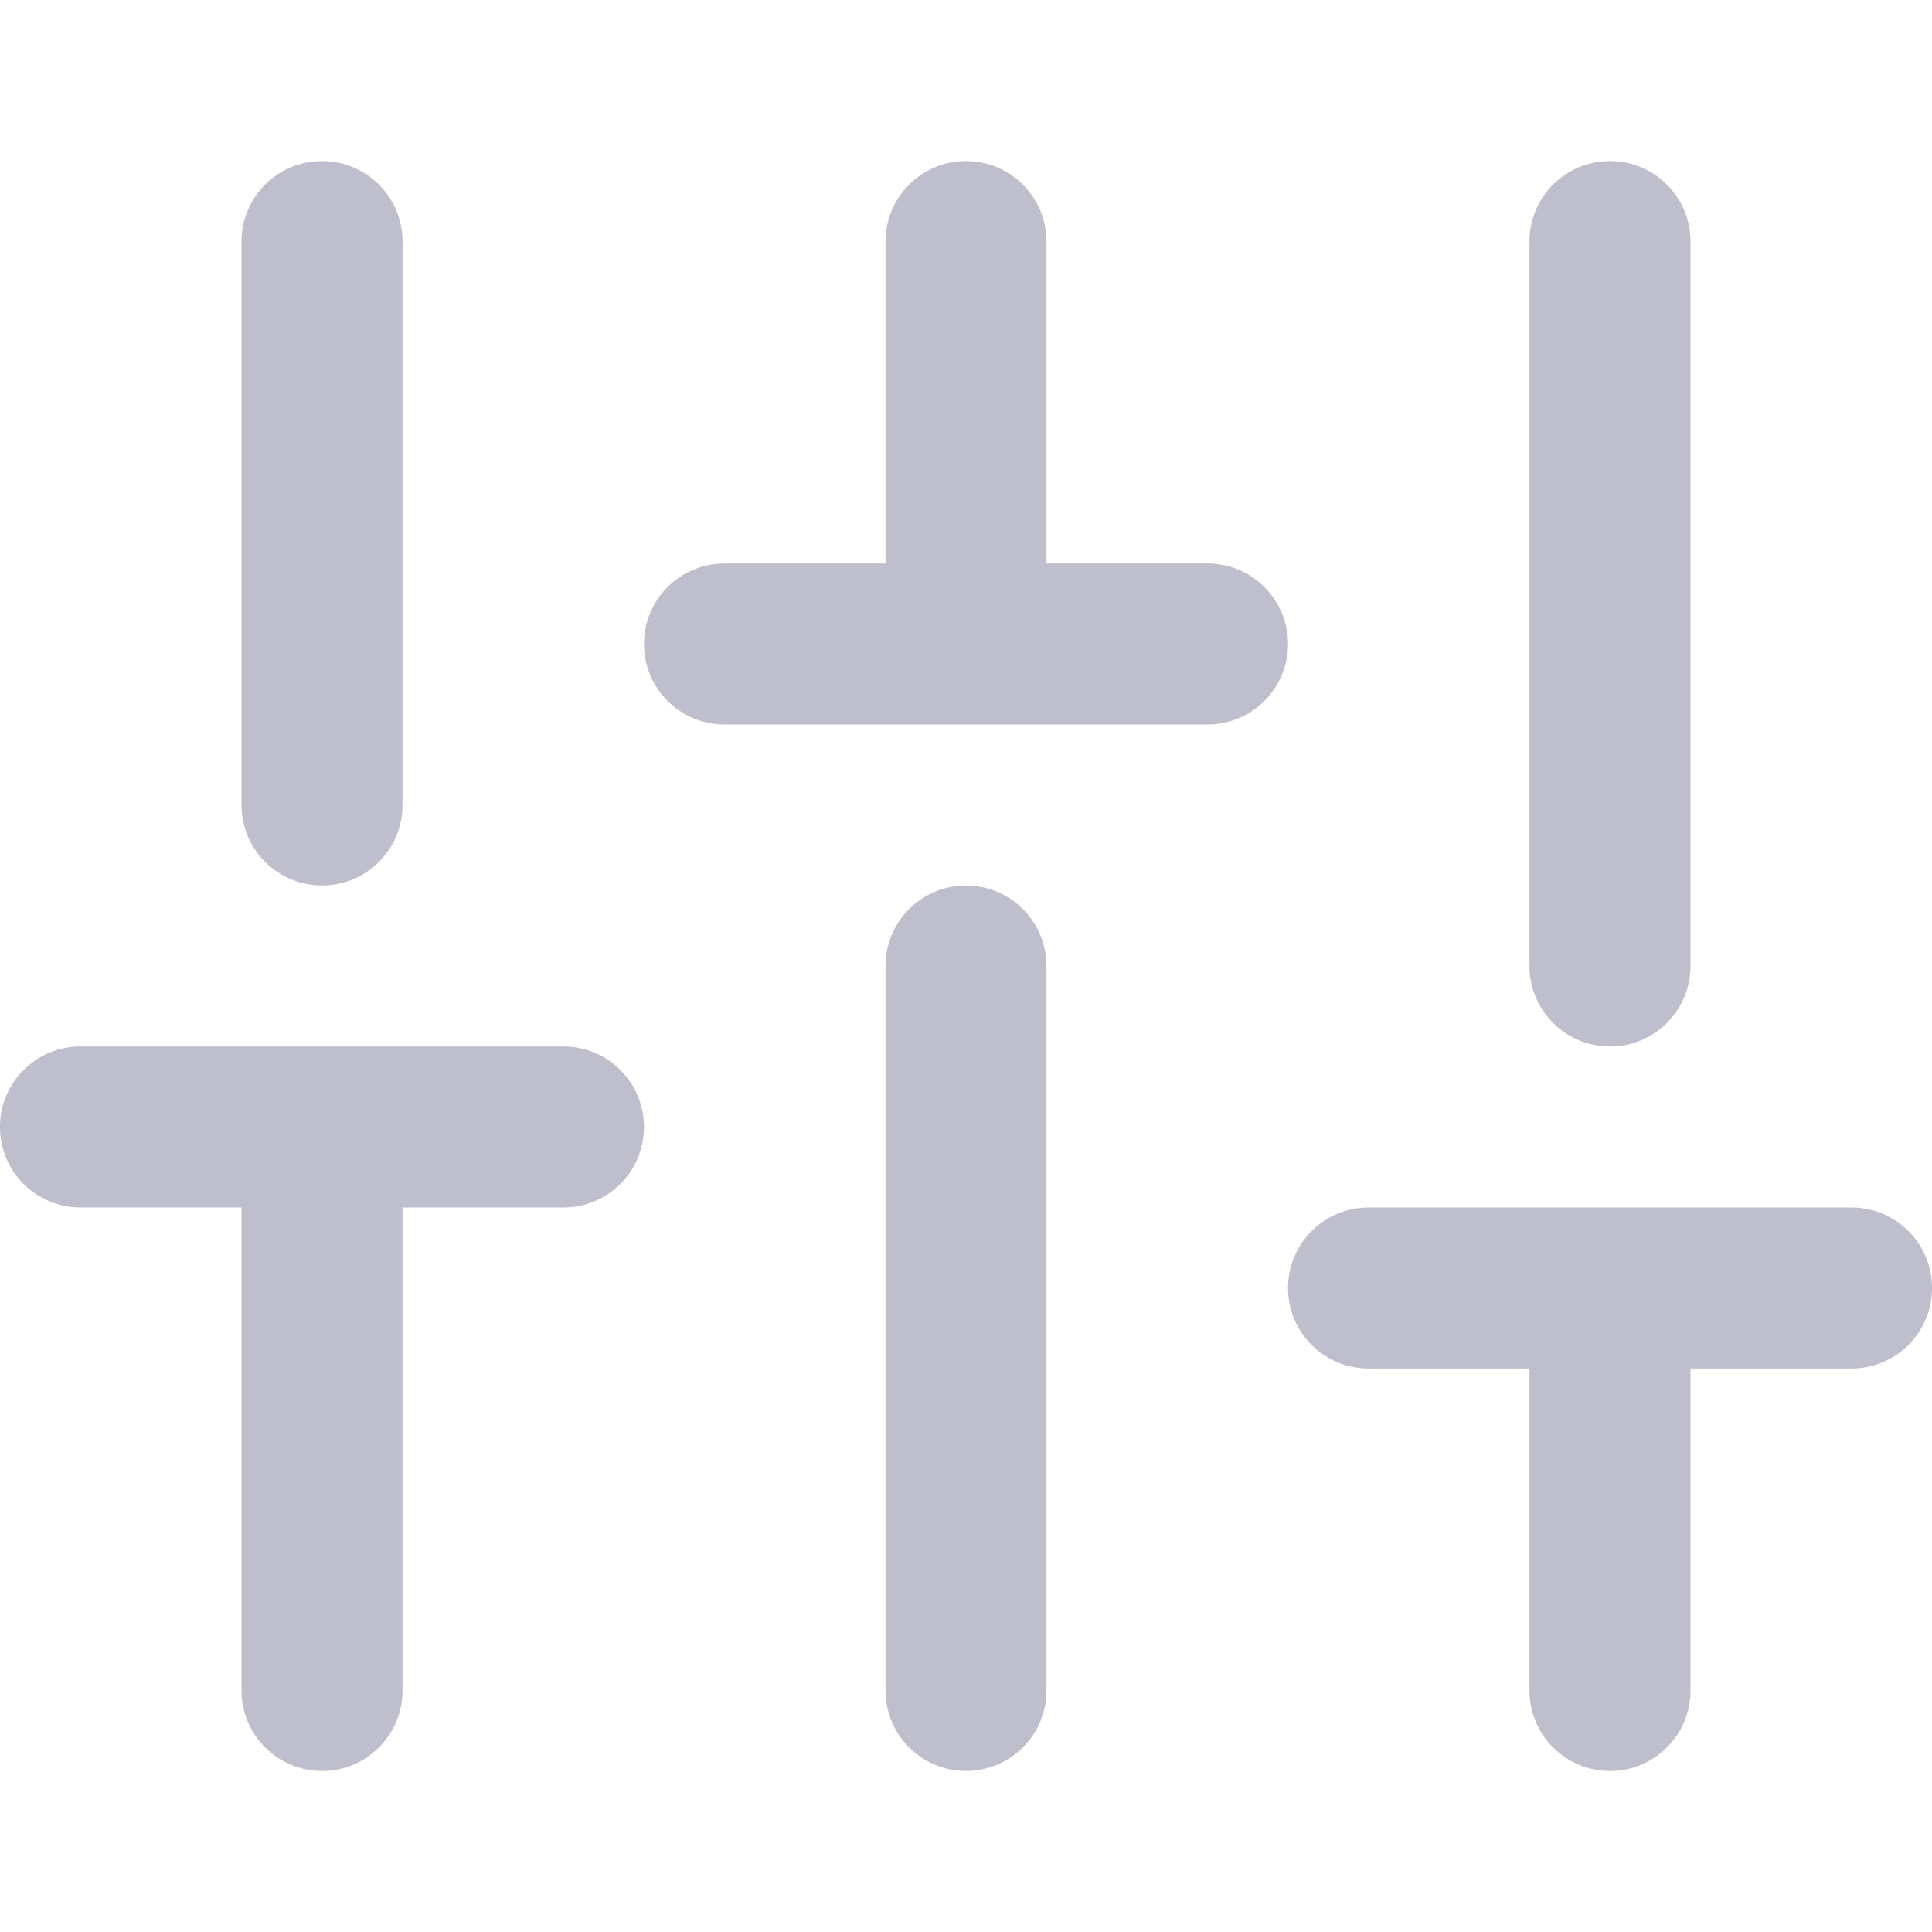
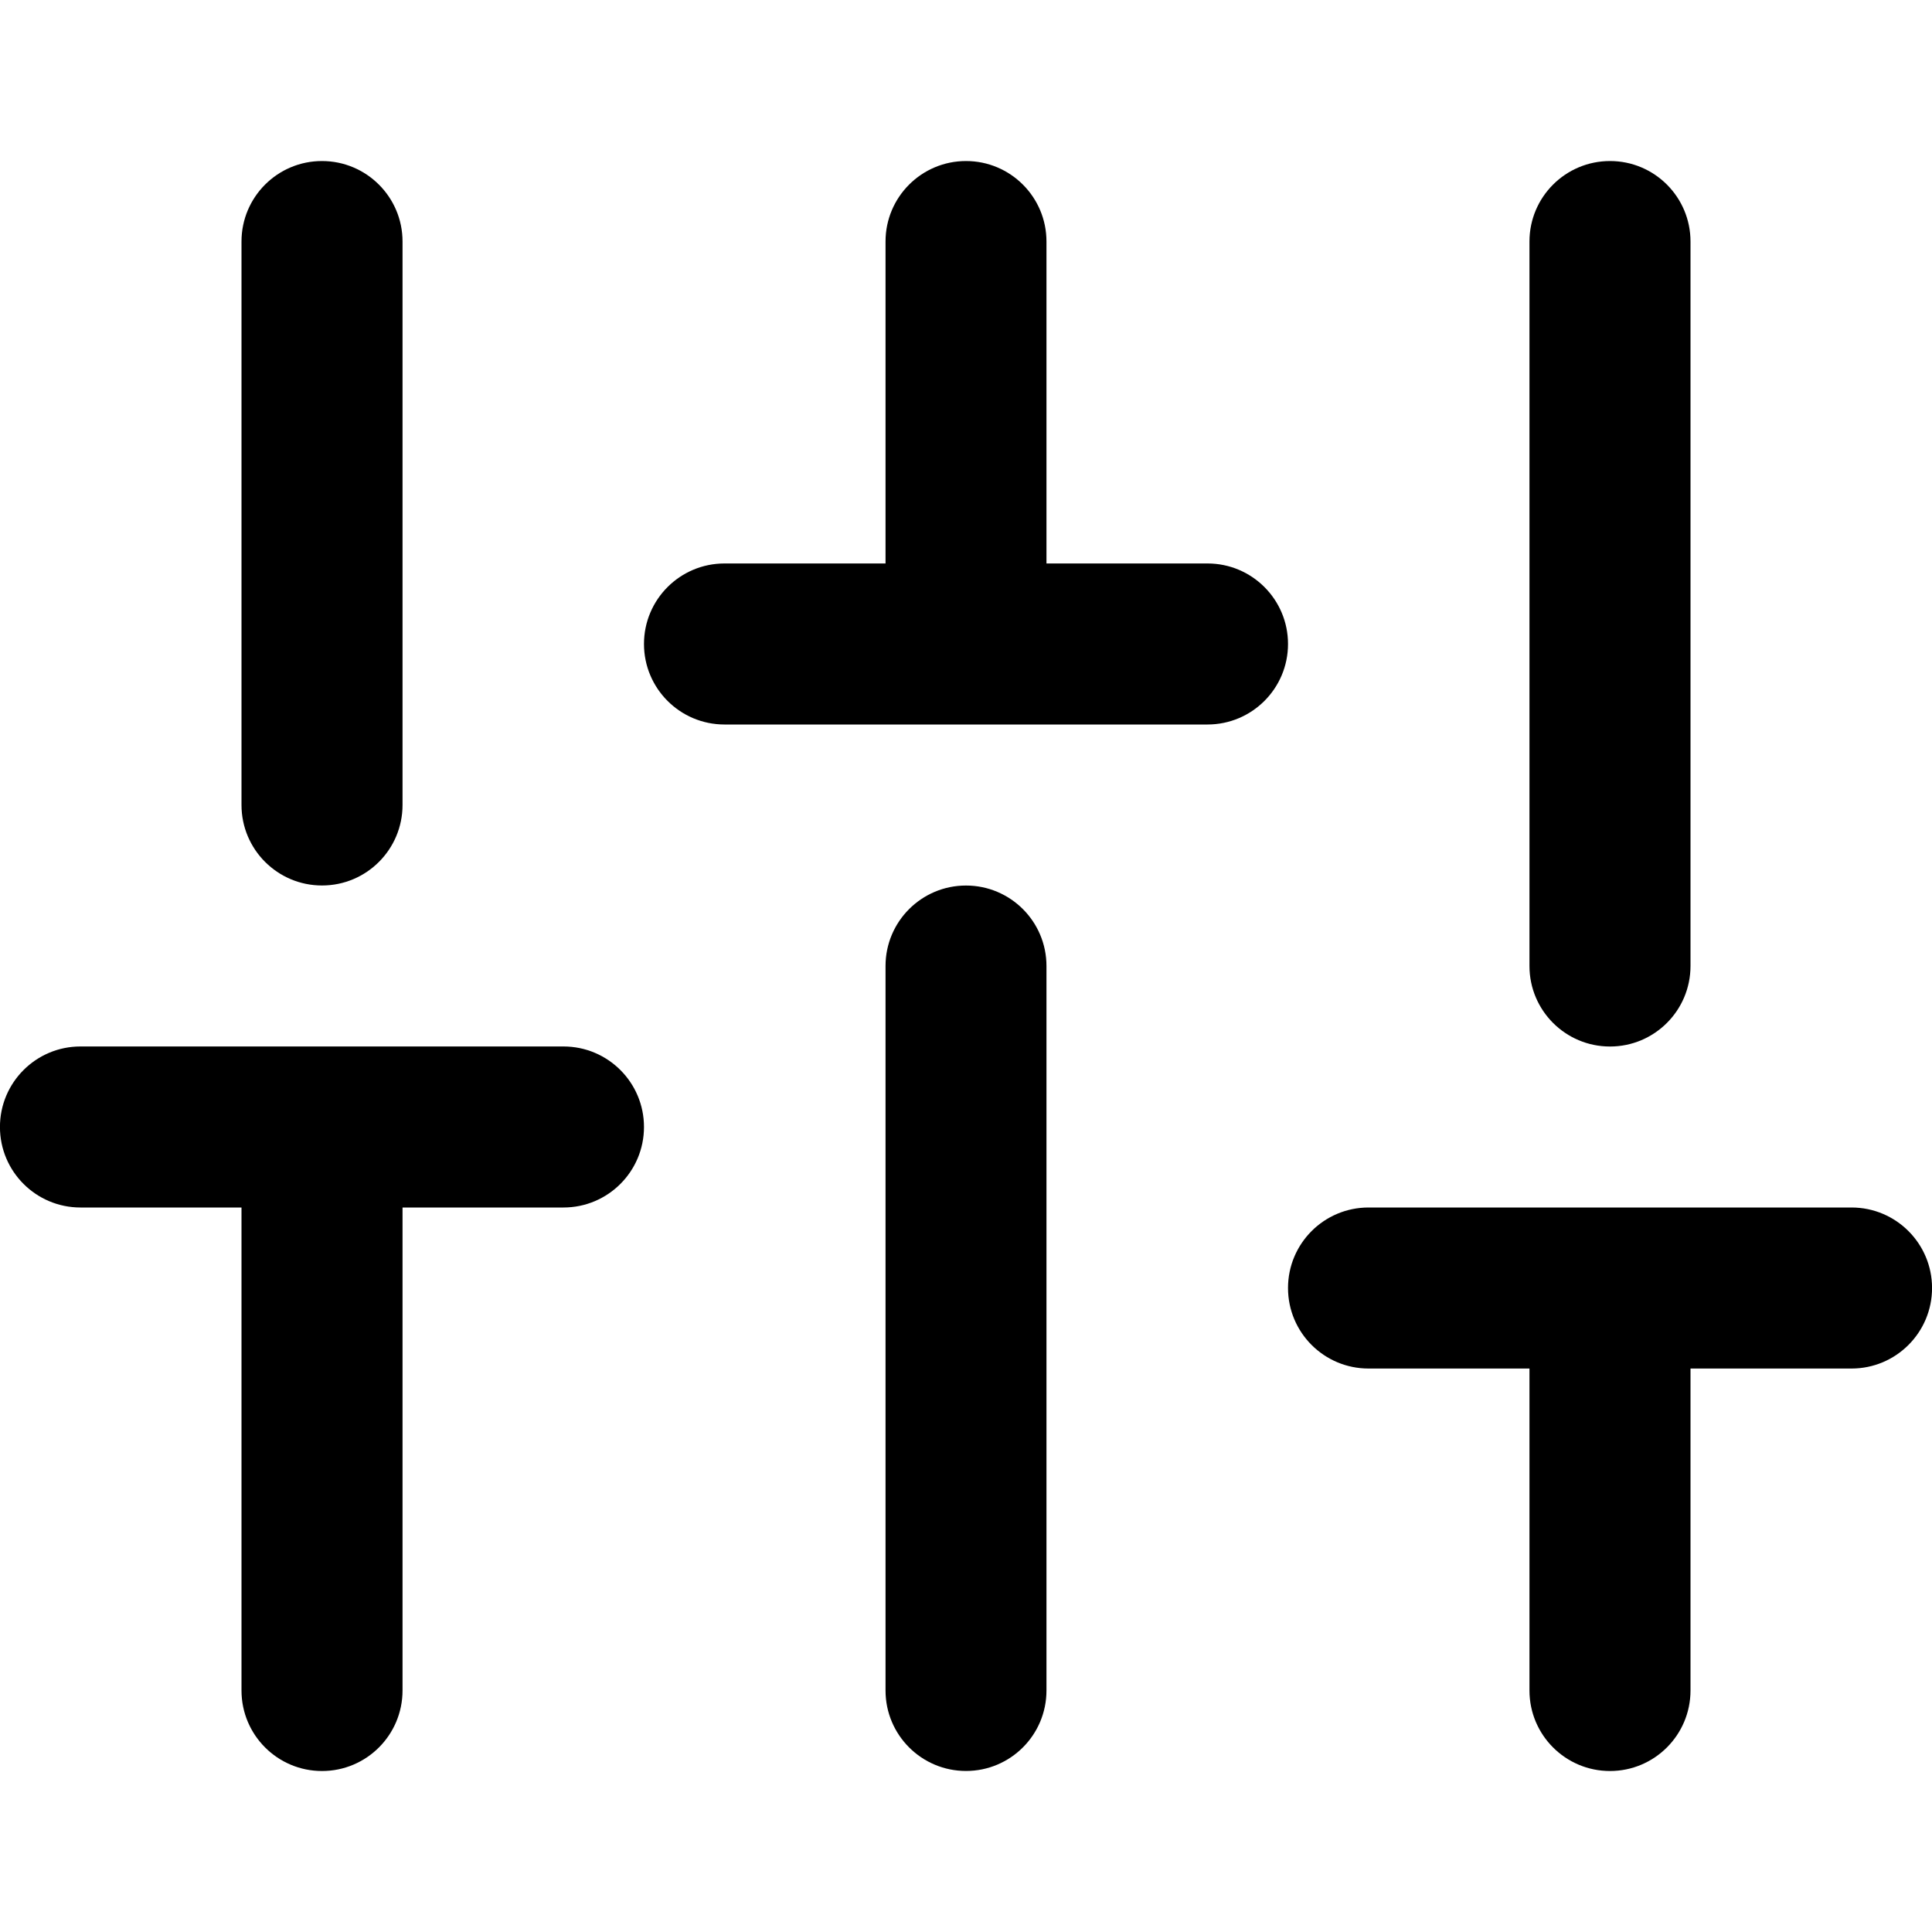
<svg xmlns="http://www.w3.org/2000/svg" width="20" height="20" viewBox="0 0 20 20" fill="none">
-   <path fill-rule="evenodd" clip-rule="evenodd" d="M3.333 1.667c.46 0 .834.373.834.833v5.833a.833.833 0 0 1-1.667 0V2.5c0-.46.373-.833.833-.833ZM2.5 12.5v5a.833.833 0 0 0 1.667 0v-5h1.666a.833.833 0 0 0 0-1.667h-5a.833.833 0 1 0 0 1.667H2.5Zm8.333-2.5a.833.833 0 1 0-1.666 0v7.5a.833.833 0 0 0 1.666 0V10ZM10 1.667c.46 0 .833.373.833.833v3.333H12.5a.833.833 0 0 1 0 1.667h-5a.833.833 0 0 1 0-1.667h1.667V2.5c0-.46.373-.833.833-.833ZM16.667 12.5h2.5a.833.833 0 0 1 0 1.667H17.5V17.5a.833.833 0 0 1-1.667 0v-3.333h-1.666a.833.833 0 1 1 0-1.667h2.5Zm0-10.833c.46 0 .833.373.833.833V10a.833.833 0 1 1-1.667 0V2.5c0-.46.373-.833.834-.833Z" fill="#272557" opacity=".3" />
+   <path fill-rule="evenodd" clip-rule="evenodd" d="M3.333 1.667c.46 0 .834.373.834.833v5.833a.833.833 0 0 1-1.667 0V2.5c0-.46.373-.833.833-.833ZM2.5 12.5v5a.833.833 0 0 0 1.667 0v-5h1.666a.833.833 0 0 0 0-1.667h-5a.833.833 0 1 0 0 1.667H2.5Zm8.333-2.5a.833.833 0 1 0-1.666 0v7.5a.833.833 0 0 0 1.666 0V10ZM10 1.667c.46 0 .833.373.833.833v3.333H12.5a.833.833 0 0 1 0 1.667h-5a.833.833 0 0 1 0-1.667h1.667V2.5c0-.46.373-.833.833-.833ZM16.667 12.5h2.5a.833.833 0 0 1 0 1.667H17.5V17.5a.833.833 0 0 1-1.667 0v-3.333h-1.666a.833.833 0 1 1 0-1.667h2.5Zm0-10.833c.46 0 .833.373.833.833V10a.833.833 0 1 1-1.667 0V2.5c0-.46.373-.833.834-.833Z" fill="#000" />
</svg>
